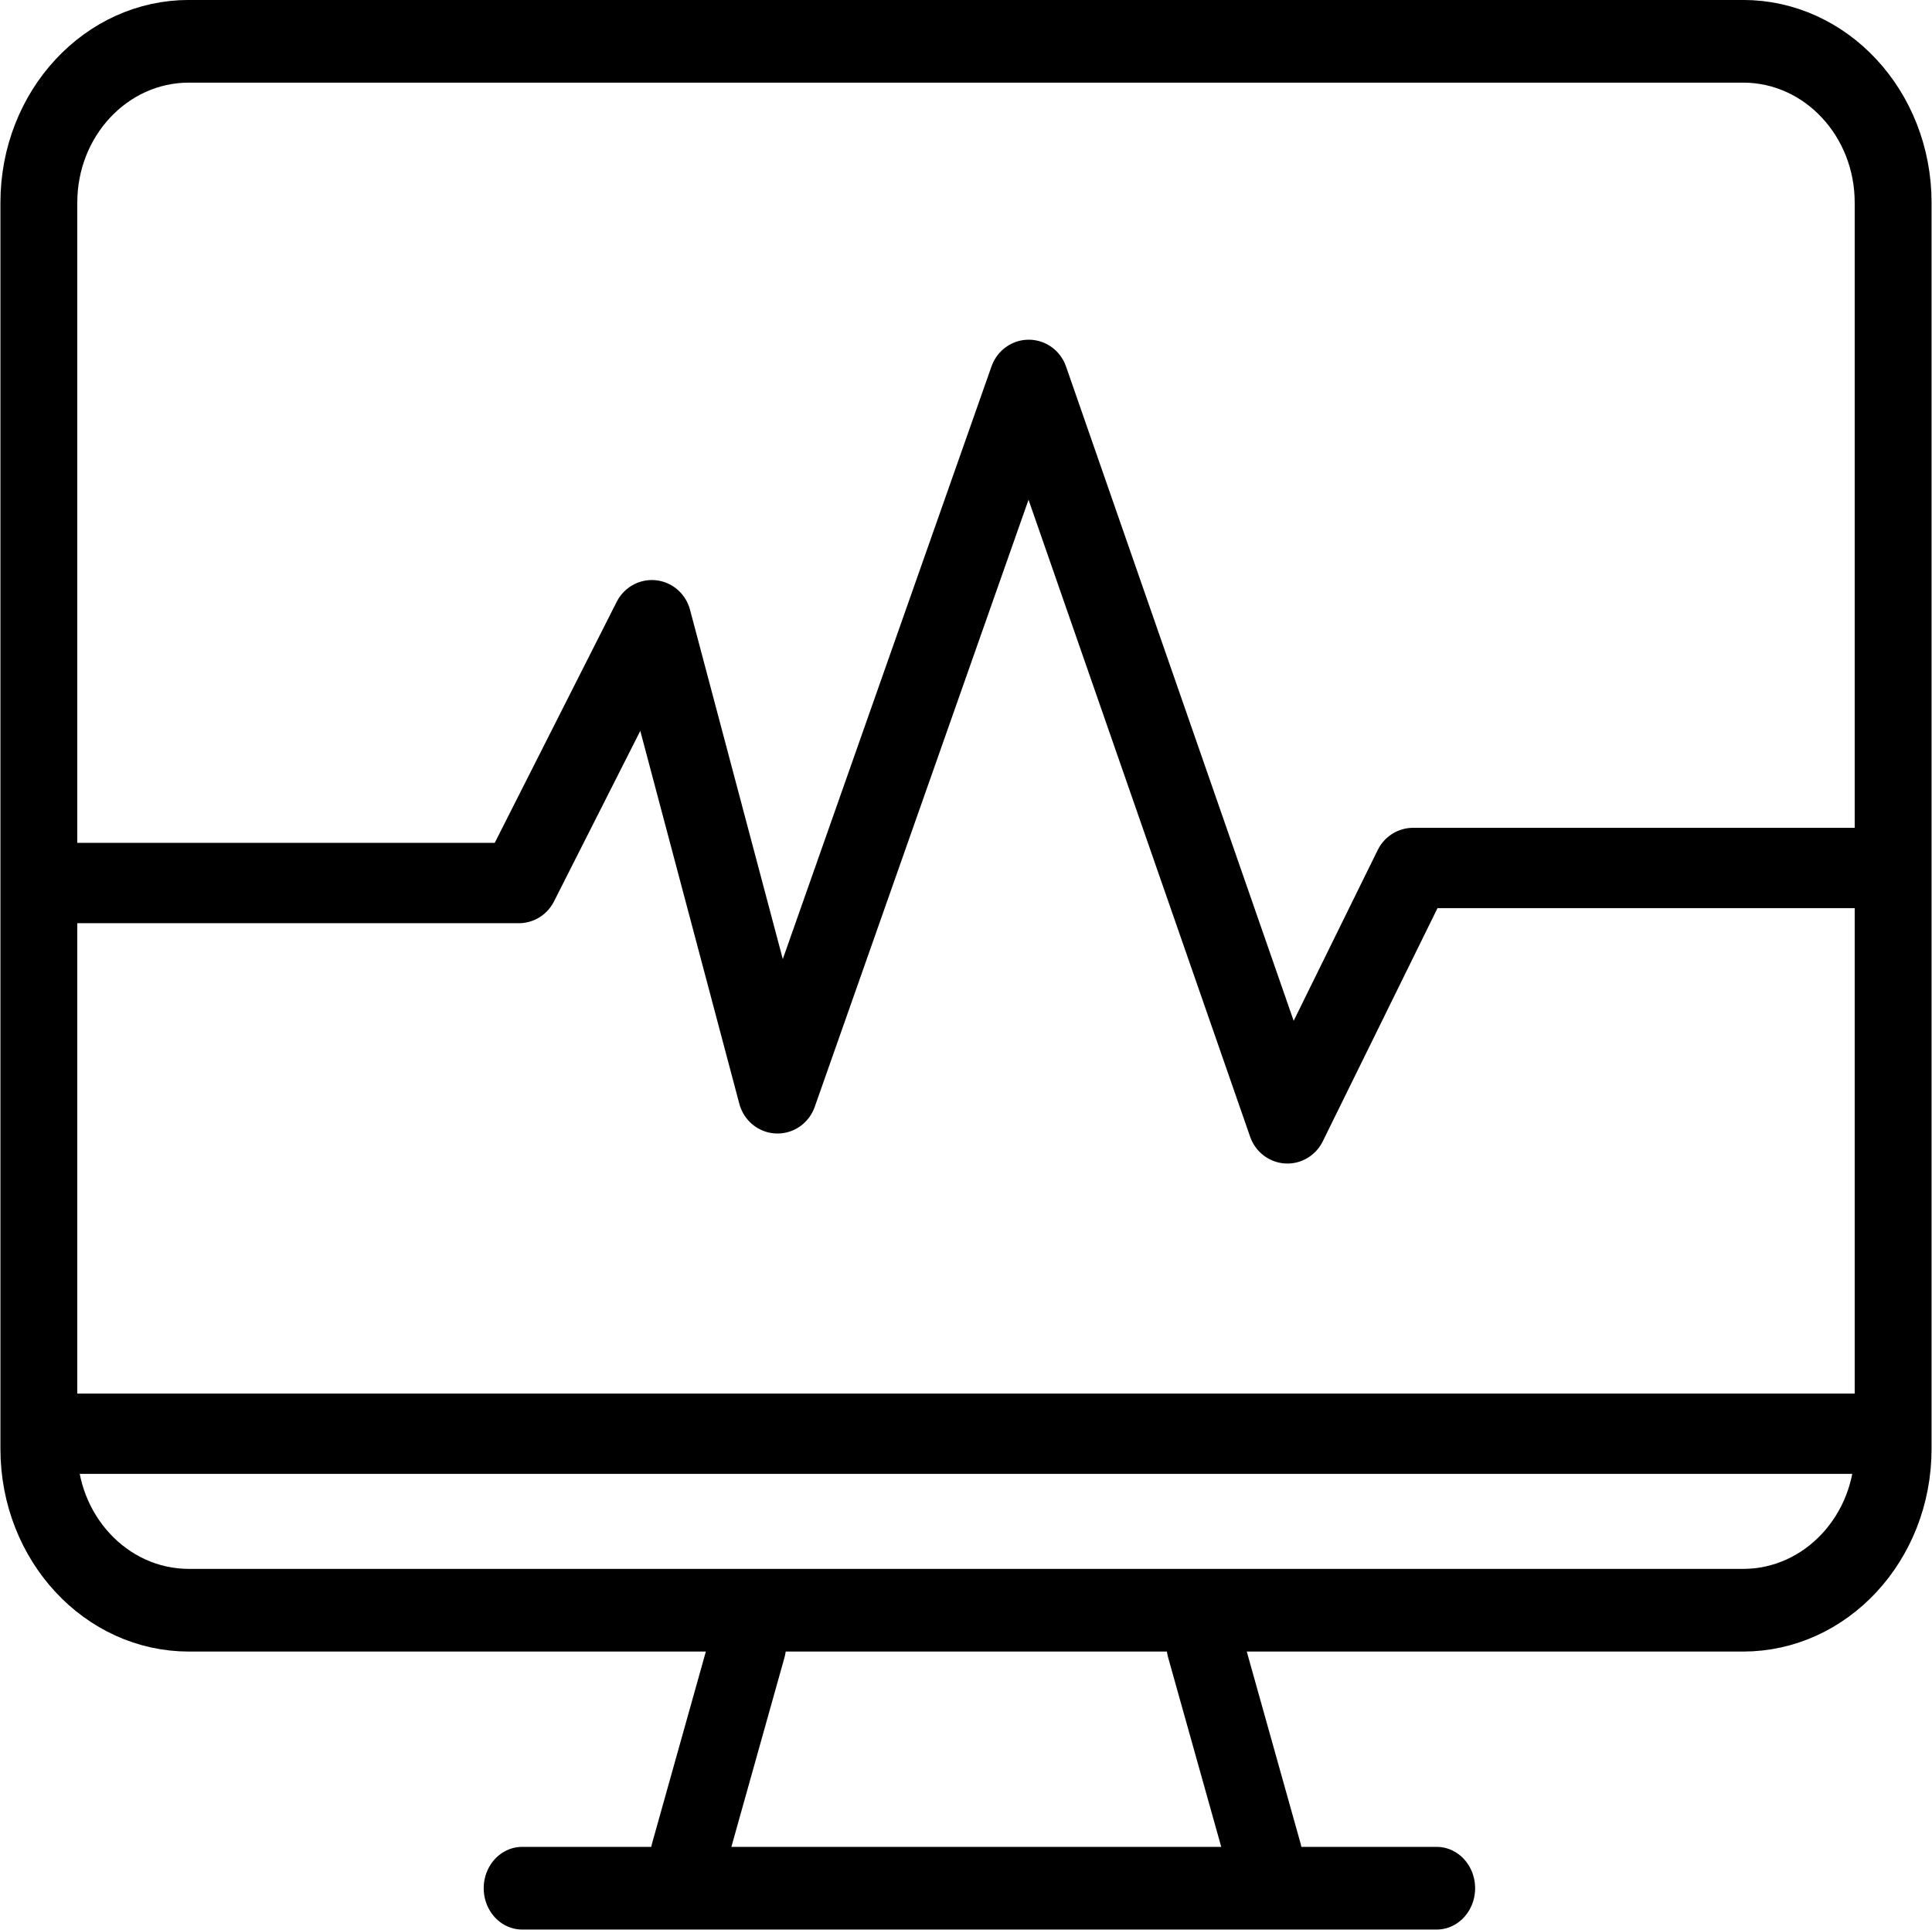
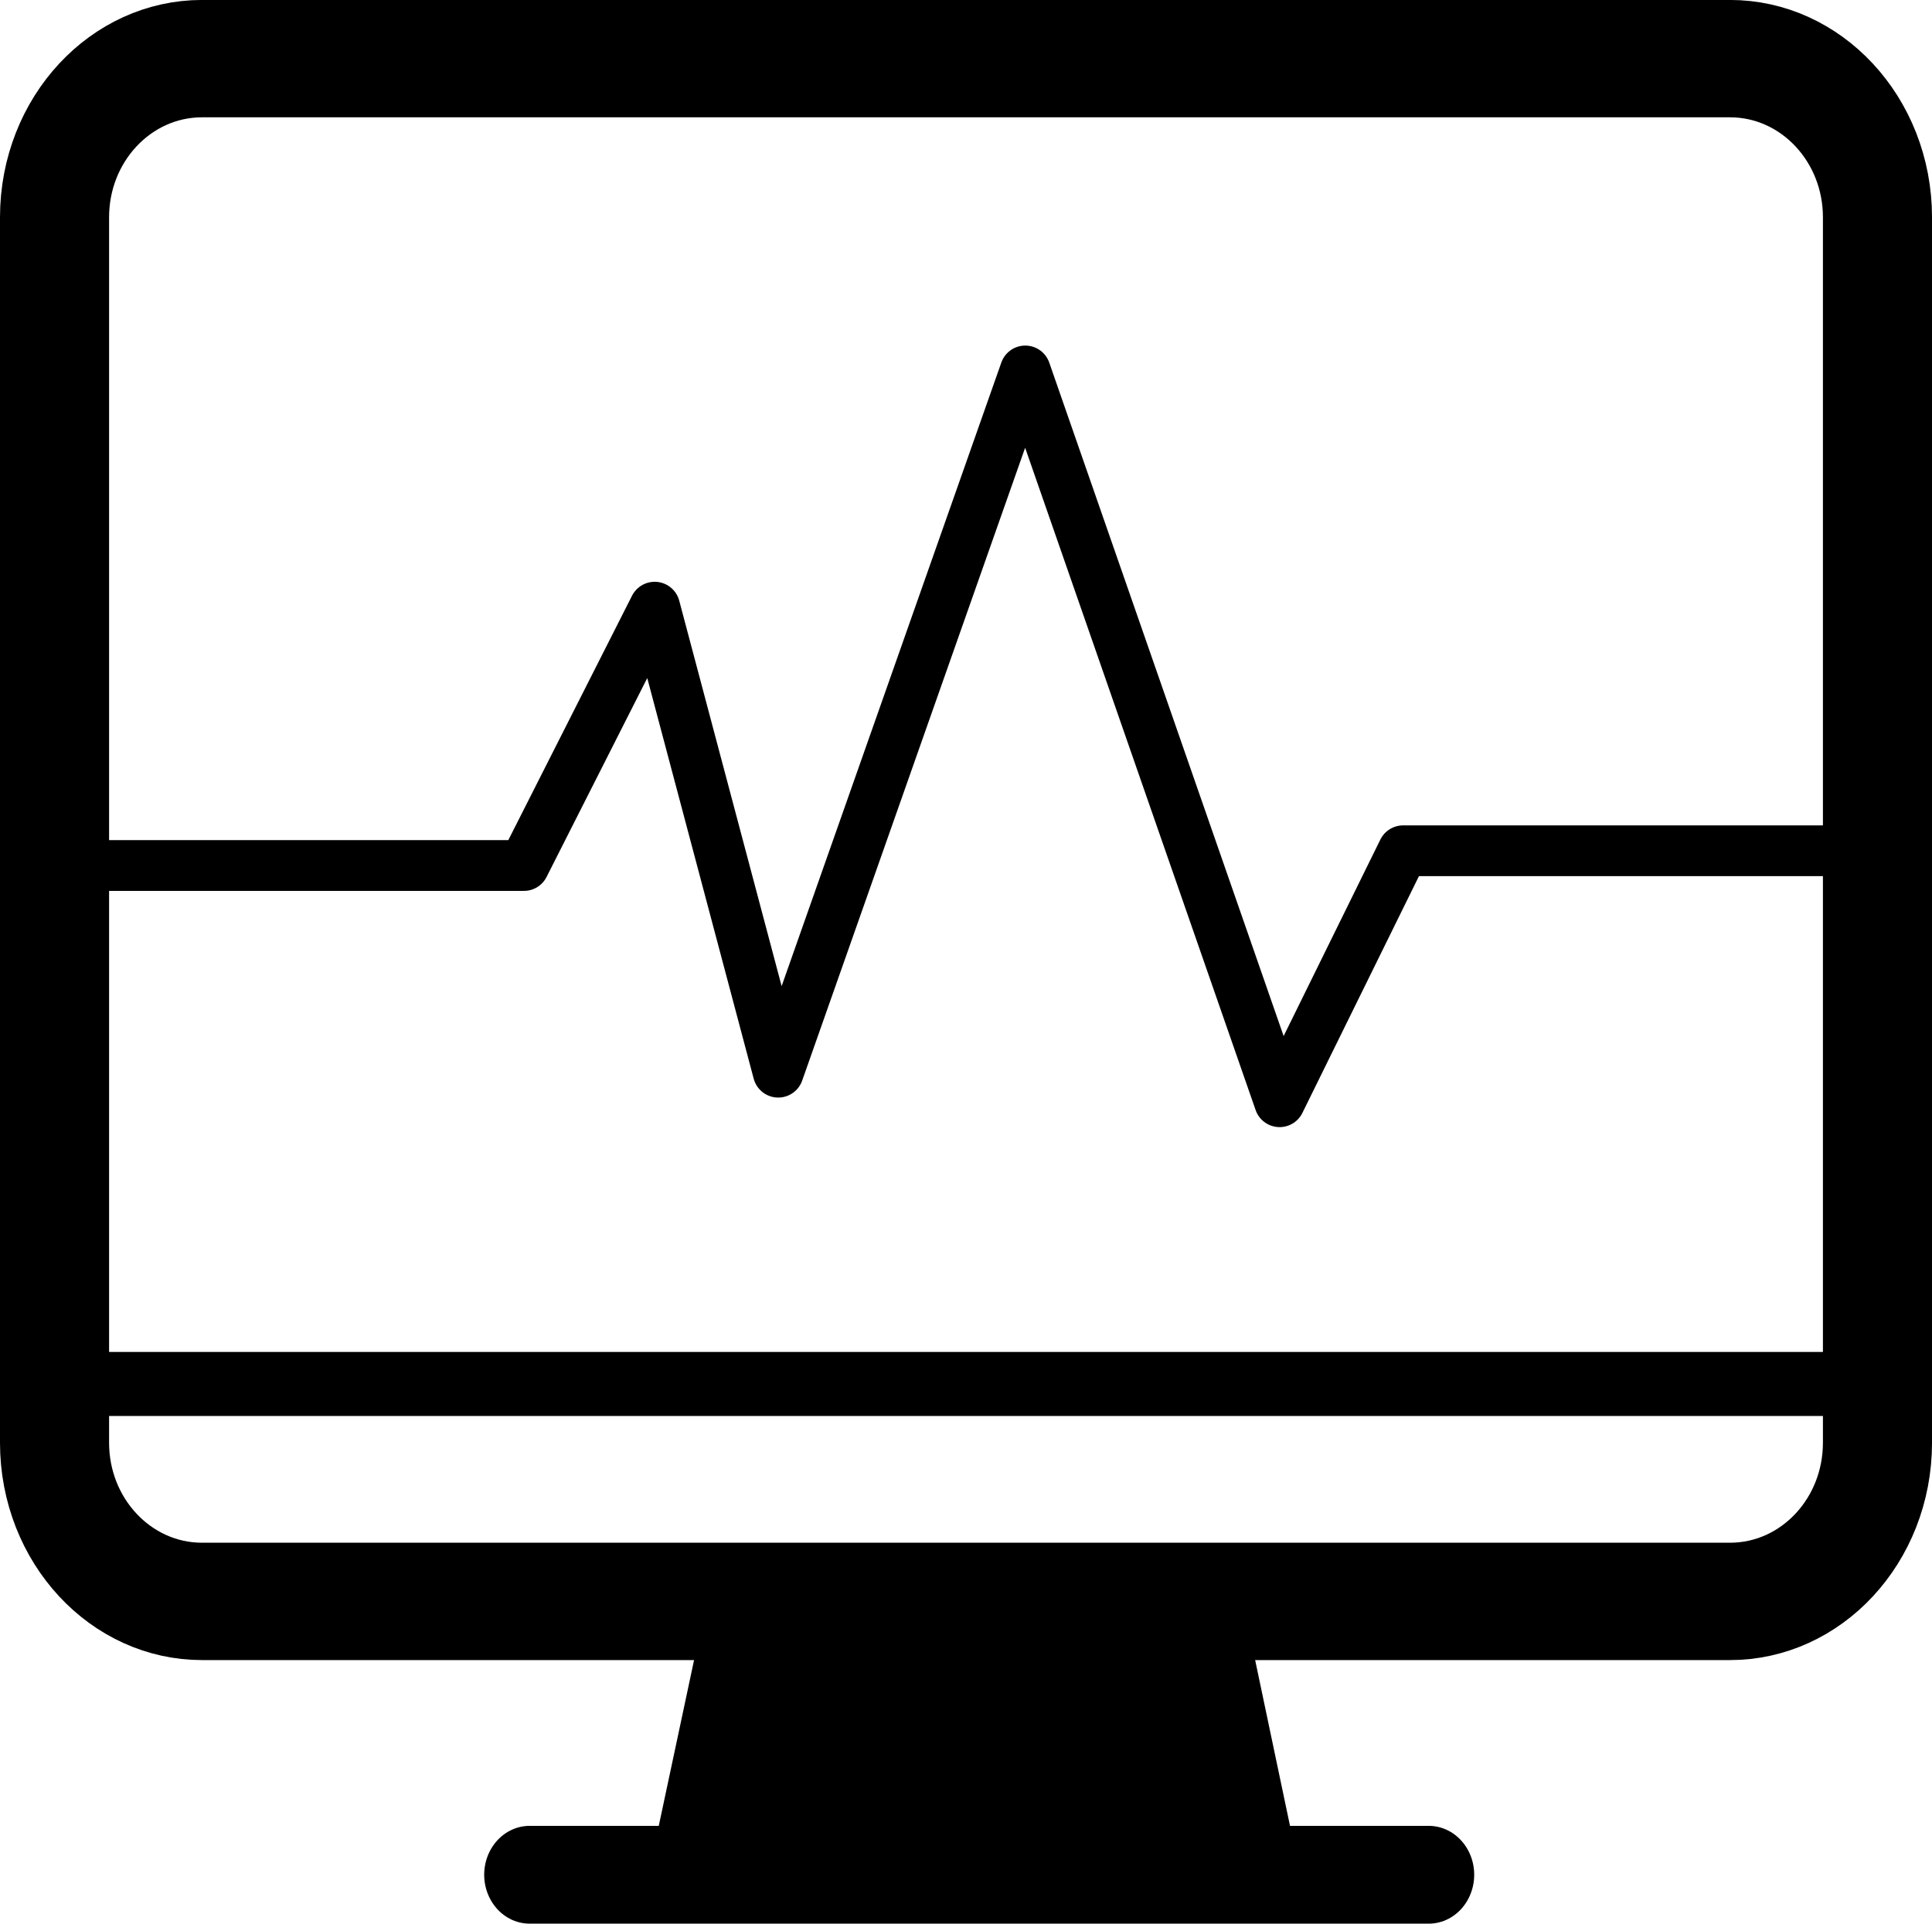
- <svg xmlns="http://www.w3.org/2000/svg" width="2.097in" height="2.094in" viewBox="0 0 53.251 53.199" version="1.1" id="svg1" xml:space="preserve">
+ <svg xmlns="http://www.w3.org/2000/svg" width="34.935mm" height="34.79mm" viewBox="0 0 34.935 34.79" version="1.1" id="svg1" xml:space="preserve">
  <defs id="defs1" />
-   <g id="g934" transform="matrix(0.2645833,0,0,0.2645833,-2388.2,-1686.718)">
-     <g id="g607" transform="matrix(7.079114,0,0,7.192277,-32101.032,-4315.77)" style="stroke-width:1.164;stroke-dasharray:none">
-       <g id="g808" transform="translate(0,113.25)" style="stroke-width:1.164;stroke-dasharray:none">
-         <g id="g807" transform="translate(-243.3519,-3.75991)" style="stroke-width:1.164;stroke-dasharray:none">
-           <path style="fill:none;fill-opacity:1;stroke:#000000;stroke-width:1.164;stroke-linecap:round;stroke-linejoin:round;stroke-dasharray:none;stroke-opacity:1" d="m 6054.013,1397.705 h 26.656" id="path798" />
-           <g id="g806" style="stroke:#000000;stroke-width:4.398;stroke-dasharray:none;stroke-opacity:1" transform="matrix(0.2573188,0,0,0.2723497,5617.859,1100.639)">
-             <rect style="opacity:1;fill:none;fill-opacity:1;stroke:#000000;stroke-width:4.398;stroke-linecap:round;stroke-linejoin:round;stroke-dasharray:none;stroke-opacity:1" id="rect799" width="106.091" height="83.463" x="1693.333" y="1016.68" ry="8.584" />
-             <path style="opacity:1;fill:none;fill-opacity:1;stroke:#000000;stroke-width:4.398;stroke-linecap:round;stroke-linejoin:round;stroke-dasharray:none;stroke-opacity:1" d="m 1760.05,1102.026 3.359,11.137" id="path800" />
-             <path style="opacity:1;fill:none;fill-opacity:1;stroke:#000000;stroke-width:4.398;stroke-linecap:round;stroke-linejoin:round;stroke-dasharray:none;stroke-opacity:1" d="m 1733.887,1102.026 -3.359,11.137" id="path801" />
-             <path style="opacity:1;fill:none;fill-opacity:1;stroke:#000000;stroke-width:4.398;stroke-linecap:round;stroke-linejoin:round;stroke-dasharray:none;stroke-opacity:1" d="m 1720.983,1114.931 h 52.326" id="path803" />
-           </g>
+   <g id="g186-9" transform="matrix(0.2645833,0,0,0.2645833,-495.2662,-1480.826)">
+     <g id="g805" transform="matrix(2.43673,0,0,2.43673,-2238.823,3319.696)" style="stroke-width:3.174;stroke-dasharray:none">
+       <path style="fill:none;fill-opacity:1;stroke:#000000;stroke-width:1.424;stroke-linecap:butt;stroke-linejoin:round;stroke-dasharray:none;stroke-opacity:1" d="m 1688.215,958.78 h 13.451 l 3.668,-7.247 3.465,13.044 6.929,-19.67 7.133,20.499 3.465,-7.04 h 13.451" id="path800" />
+       <g id="g804" transform="matrix(1.872848,0,0,1.903815,-9648.943,-1686.419)" style="stroke-width:1.681;stroke-dasharray:none">
+         <path style="fill:none;fill-opacity:1;stroke:#000000;stroke-width:0.943;stroke-linecap:round;stroke-linejoin:round;stroke-dasharray:none;stroke-opacity:1" d="m 6054.013,1397.059 h 26.656" id="path801" />
+         <g id="g803" style="stroke:#000000;stroke-width:6.349;stroke-dasharray:none;stroke-opacity:1" transform="matrix(0.2573188,0,0,0.2723497,5617.859,1100.639)">
+           <rect style="opacity:1;fill:none;fill-opacity:1;stroke:#000000;stroke-width:6.349;stroke-linecap:round;stroke-linejoin:round;stroke-dasharray:none;stroke-opacity:1" id="rect801" width="106.091" height="83.463" x="1693.333" y="1016.68" ry="8.584" />
+           <path style="opacity:1;fill:#000000;fill-opacity:1;stroke:#000000;stroke-width:5.291;stroke-linecap:round;stroke-linejoin:round;stroke-dasharray:none;stroke-opacity:1" d="m 1730.628,1114.835 3.359,-14.666 h 25.795 l 3.317,14.666 z" id="path802" />
+           <path style="opacity:1;fill:none;fill-opacity:1;stroke:#000000;stroke-width:5.291;stroke-linecap:round;stroke-linejoin:round;stroke-dasharray:none;stroke-opacity:1" d="m 1720.983,1114.931 h 52.326" id="path803" />
        </g>
      </g>
-       <path style="fill:none;fill-opacity:1;stroke:#000000;stroke-width:1.164;stroke-linecap:butt;stroke-linejoin:round;stroke-dasharray:none;stroke-opacity:1" d="m 5810.119,1499.217 h 7.181 l 1.958,-3.808 1.85,6.855 3.699,-10.337 3.808,10.772 1.85,-3.7 h 7.181" id="path808" />
    </g>
  </g>
</svg>
